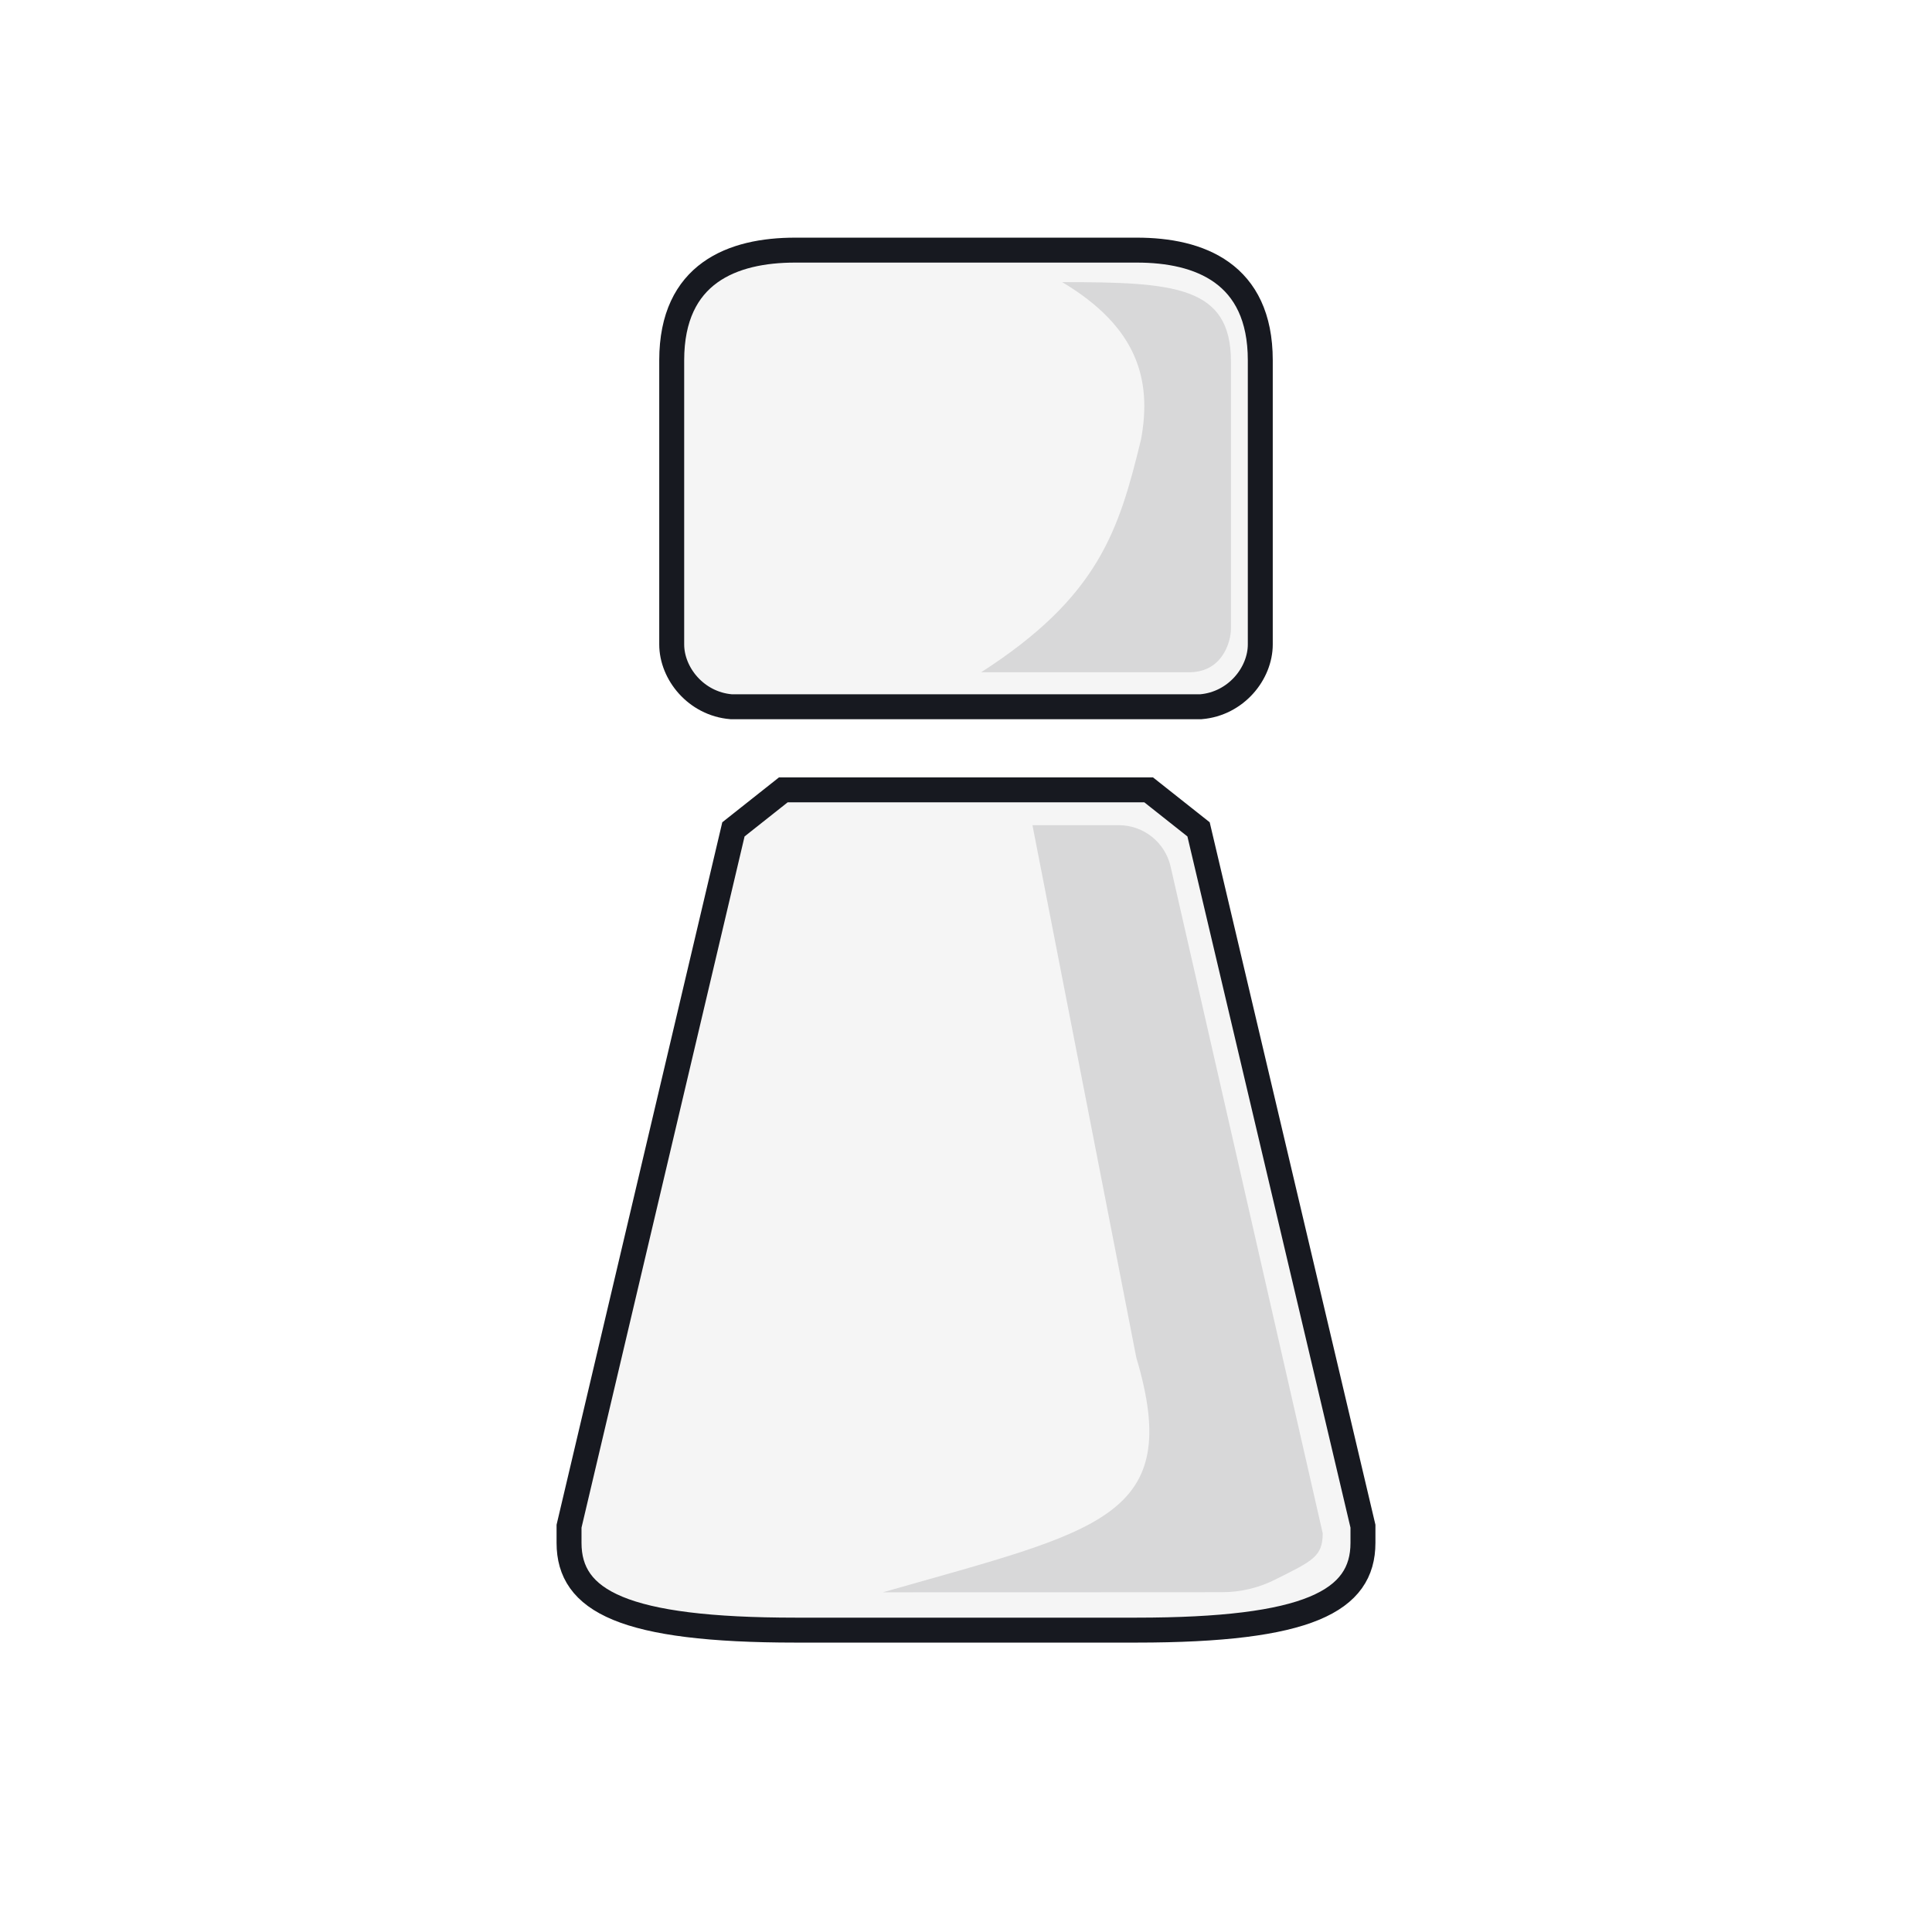
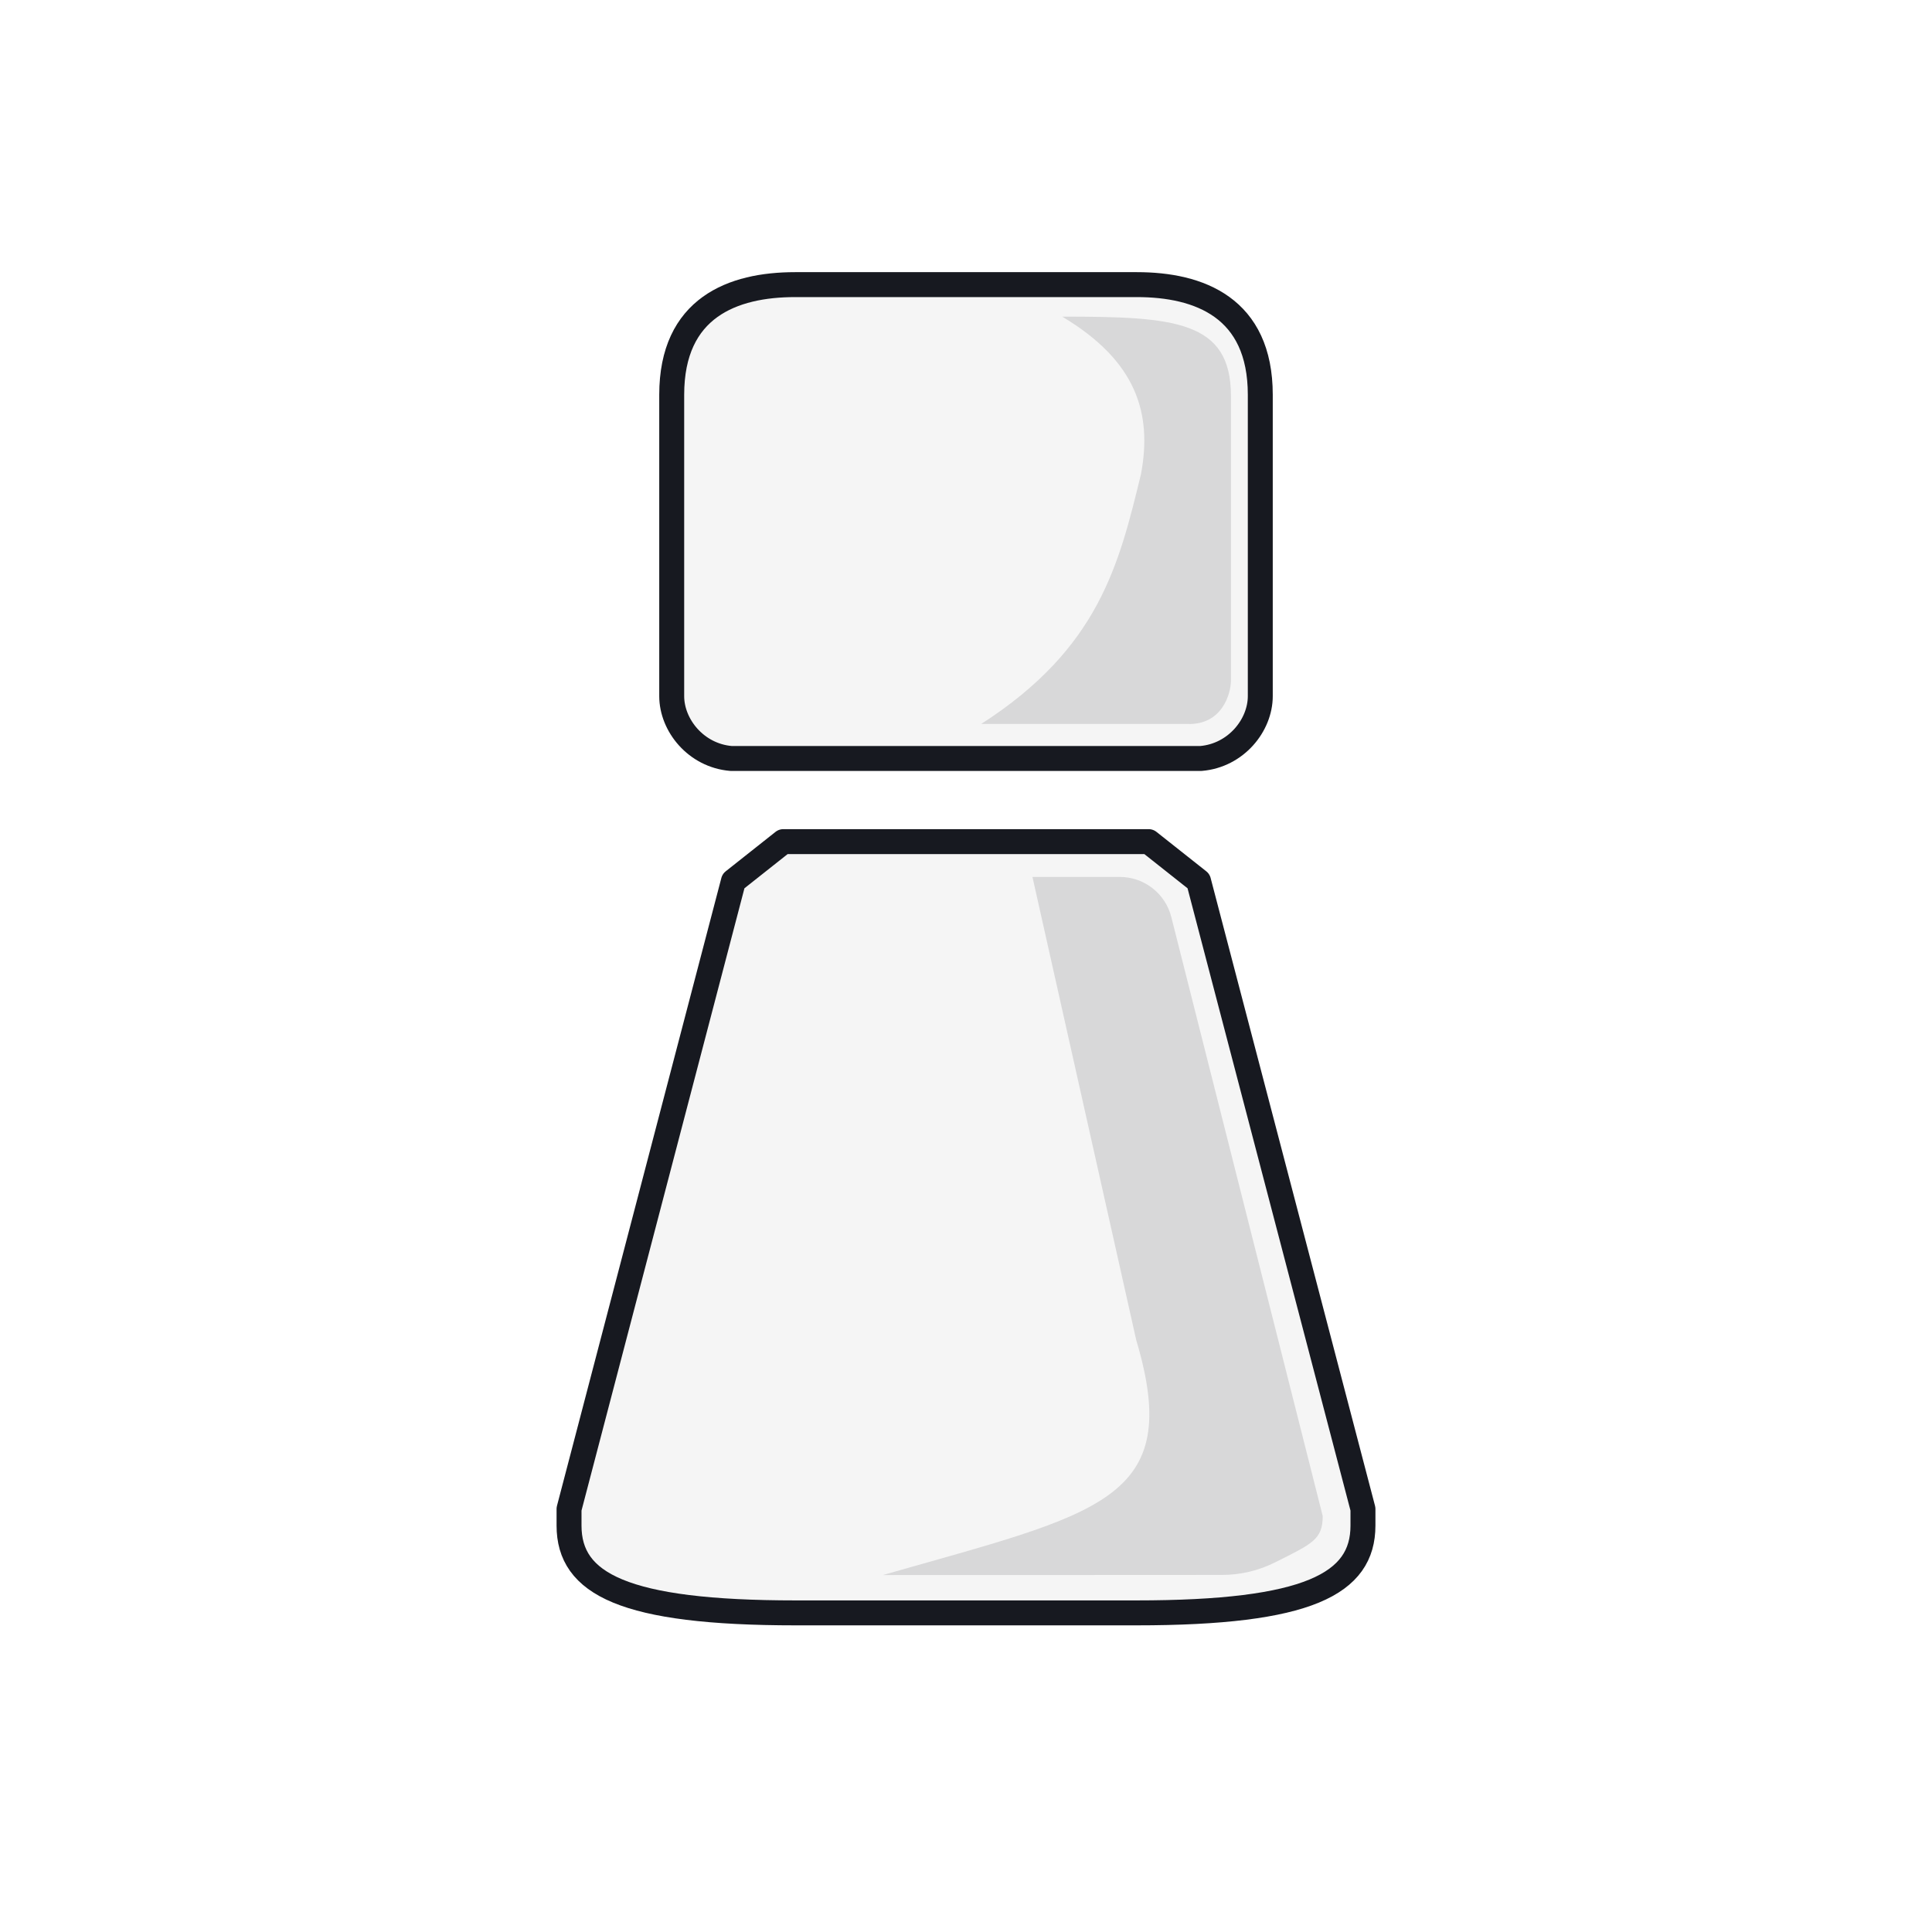
- <svg xmlns="http://www.w3.org/2000/svg" width="64" height="64" viewBox="0 0 64 64">
+ <svg xmlns="http://www.w3.org/2000/svg" width="64" height="64" viewBox="0 0 64 64" style="fill-rule:evenodd;clip-rule:evenodd;stroke-linejoin:round;stroke-miterlimit:2;">
  <g transform="matrix(0.5714286,0,0,0.5714286,-14.28571,-68.57143)">
    <g transform="matrix(0.963855,0,0,0.963855,-5.26506,8.716867)">
-       <path d="M100.487,162.963L103.487,165.338L113.375,207.25L113.375,208.251C113.375,211.751 110.099,213.5 99.741,213.5L79.259,213.5C68.901,213.5 65.625,211.751 65.625,208.251L65.625,207.25L75.512,165.338L78.512,162.963L100.487,162.963Z" style="fill:rgb(245,245,245);stroke:rgb(23,25,32);stroke-width:1.5px;stroke-miterlimit:4;" />
-       <path d="M75.372,157.963C73.259,157.785 71.8,155.963 71.8,154.213L71.8,137.125C71.8,131.875 75.475,130.5 79.222,130.5L99.778,130.5C103.525,130.5 107.2,131.875 107.2,137.125L107.2,154.213C107.2,155.963 105.741,157.785 103.628,157.963L75.372,157.963Z" style="fill:rgb(245,245,245);stroke:rgb(23,25,32);stroke-width:1.5px;stroke-miterlimit:4;" />
-       <g id="large-wP-crown-shadow" transform="matrix(1.75,0,0,1.75,25,120)">
-         <path d="M40.163,7.1C44.016,7.1 45.963,7.229 45.963,9.829L45.963,19.007C45.963,19.474 45.655,20.545 44.468,20.507L37.379,20.507C41.424,17.907 42.113,15.633 42.874,12.5C43.255,10.433 42.732,8.633 40.163,7.1Z" style="fill:rgb(216,216,217);fill-rule:nonzero;" />
+       <g transform="matrix(1,0,0,1,0,2.075)">
+         <path d="M100.487,164L103.487,166.375L113.375,204.138L113.375,205.138C113.375,208.638 110.099,210.388 99.741,210.388L79.259,210.388C68.901,210.388 65.625,208.638 65.625,205.138L65.625,204.138L75.512,166.375L78.512,164L100.487,164Z" style="fill:rgb(245,245,245);stroke:rgb(23,25,32);stroke-width:1.5px;stroke-miterlimit:4;" />
      </g>
-       <g id="large-wP-flank-shadow" transform="matrix(1.75,0,0,1.75,25,122)">
-         <path d="M39.141,24.621L42.108,24.621C42.96,24.621 43.699,25.211 43.889,26.042C45.076,31.245 49.117,48.957 49.117,48.957C49.117,49.762 48.76,49.909 47.498,50.541C46.928,50.831 46.298,50.982 45.658,50.982C42.818,50.986 34,50.986 34,50.986C41.457,48.852 44.36,48.448 42.709,42.914L39.141,24.621Z" style="fill:rgb(216,216,217);fill-rule:nonzero;" />
+       <g transform="matrix(1,0,0,1,0,2.075)">
+         <path d="M75.372,159C73.259,158.823 71.8,157 71.8,155.25L71.8,137.125C71.8,131.875 75.475,130.5 79.222,130.5L99.778,130.5C103.525,130.5 107.2,131.875 107.2,137.125L107.2,155.25C107.2,157 105.741,158.823 103.628,159L75.372,159Z" style="fill:rgb(245,245,245);stroke:rgb(23,25,32);stroke-width:1.5px;stroke-miterlimit:4;" />
+       </g>
+       <g id="large-wP-crown-shadow" transform="matrix(1.75,0,0,1.75,25,122.075)">
+         <path d="M40.163,7.1C44.016,7.1 45.963,7.229 45.963,9.829L45.963,19.6C45.963,20.067 45.655,21.138 44.468,21.1L37.379,21.1C41.424,18.5 42.113,15.633 42.874,12.5C43.255,10.433 42.732,8.633 40.163,7.1Z" style="fill:rgb(216,216,217);fill-rule:nonzero;" />
+       </g>
+       <g id="large-wP-flank-shadow" transform="matrix(1.75,0,0,1.75,25,124.075)">
+         <path d="M39.141,25.214L42.142,25.214C42.979,25.214 43.709,25.782 43.914,26.594C45.131,31.408 49.117,47.179 49.117,47.179C49.117,47.983 48.76,48.13 47.498,48.762C46.928,49.052 46.298,49.203 45.658,49.203C42.818,49.207 34,49.207 34,49.207C41.457,47.074 44.36,46.669 42.709,41.136L39.141,25.214Z" style="fill:rgb(216,216,217);fill-rule:nonzero;" />
      </g>
    </g>
  </g>
</svg>
